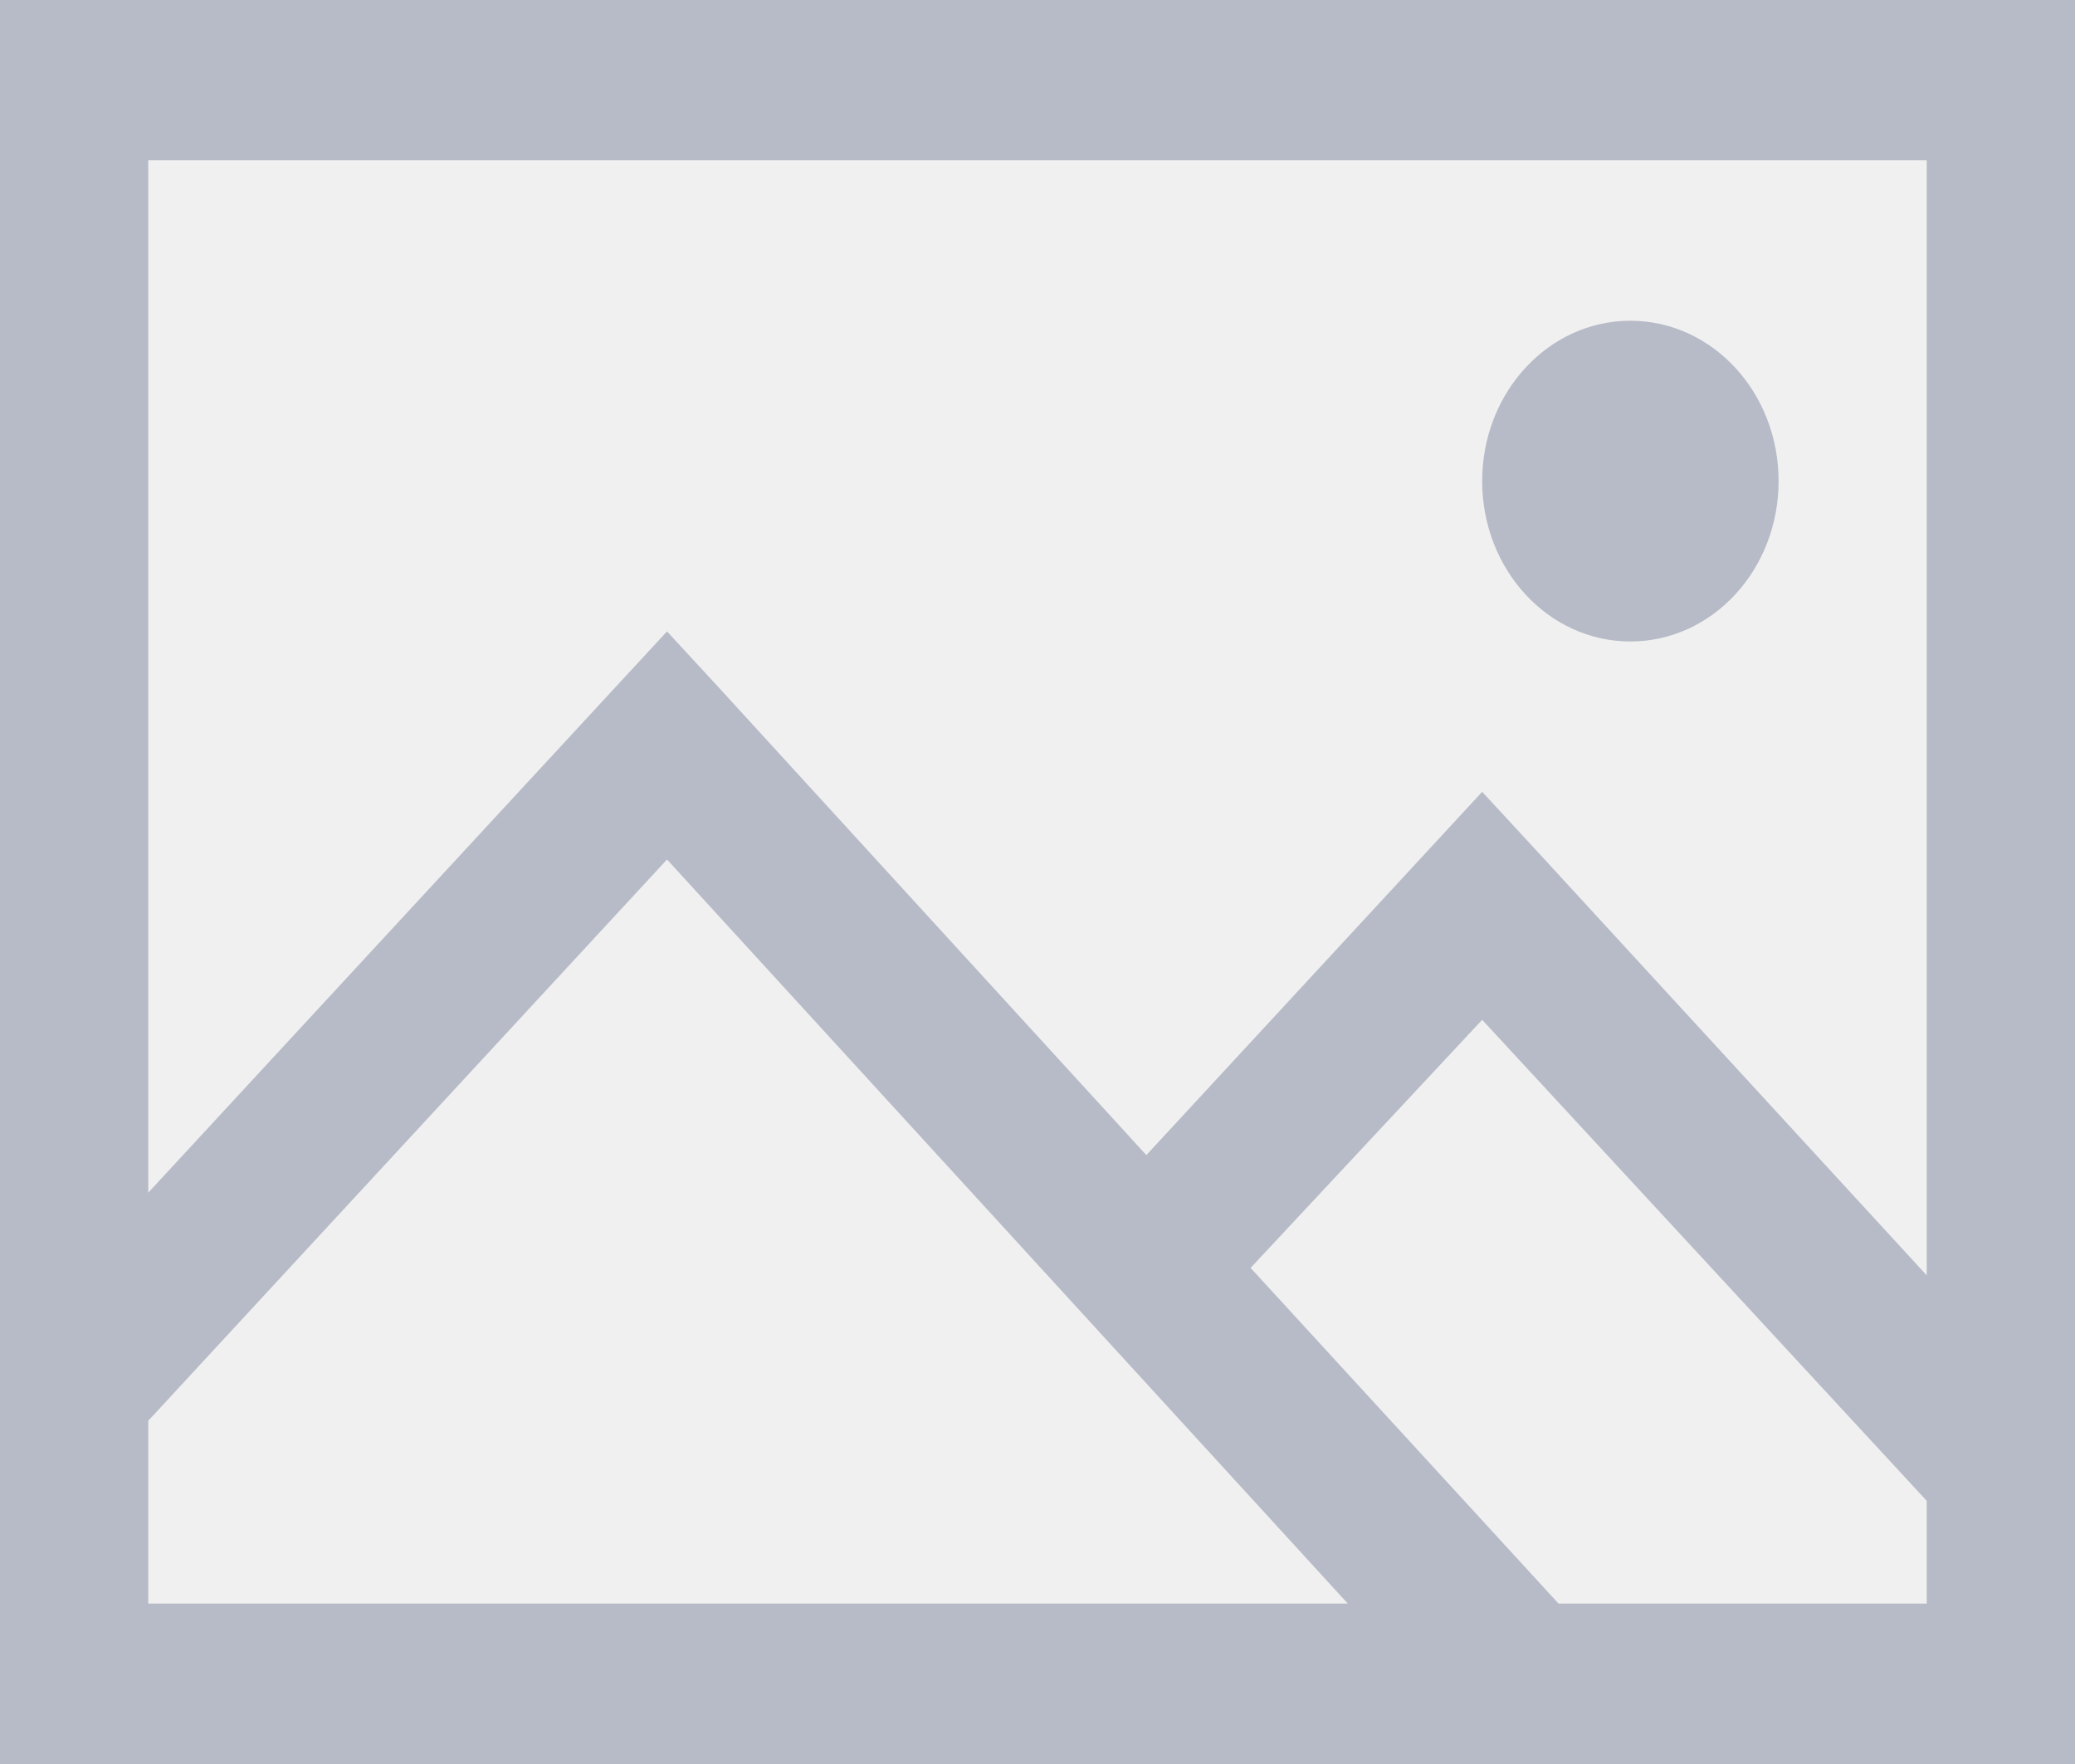
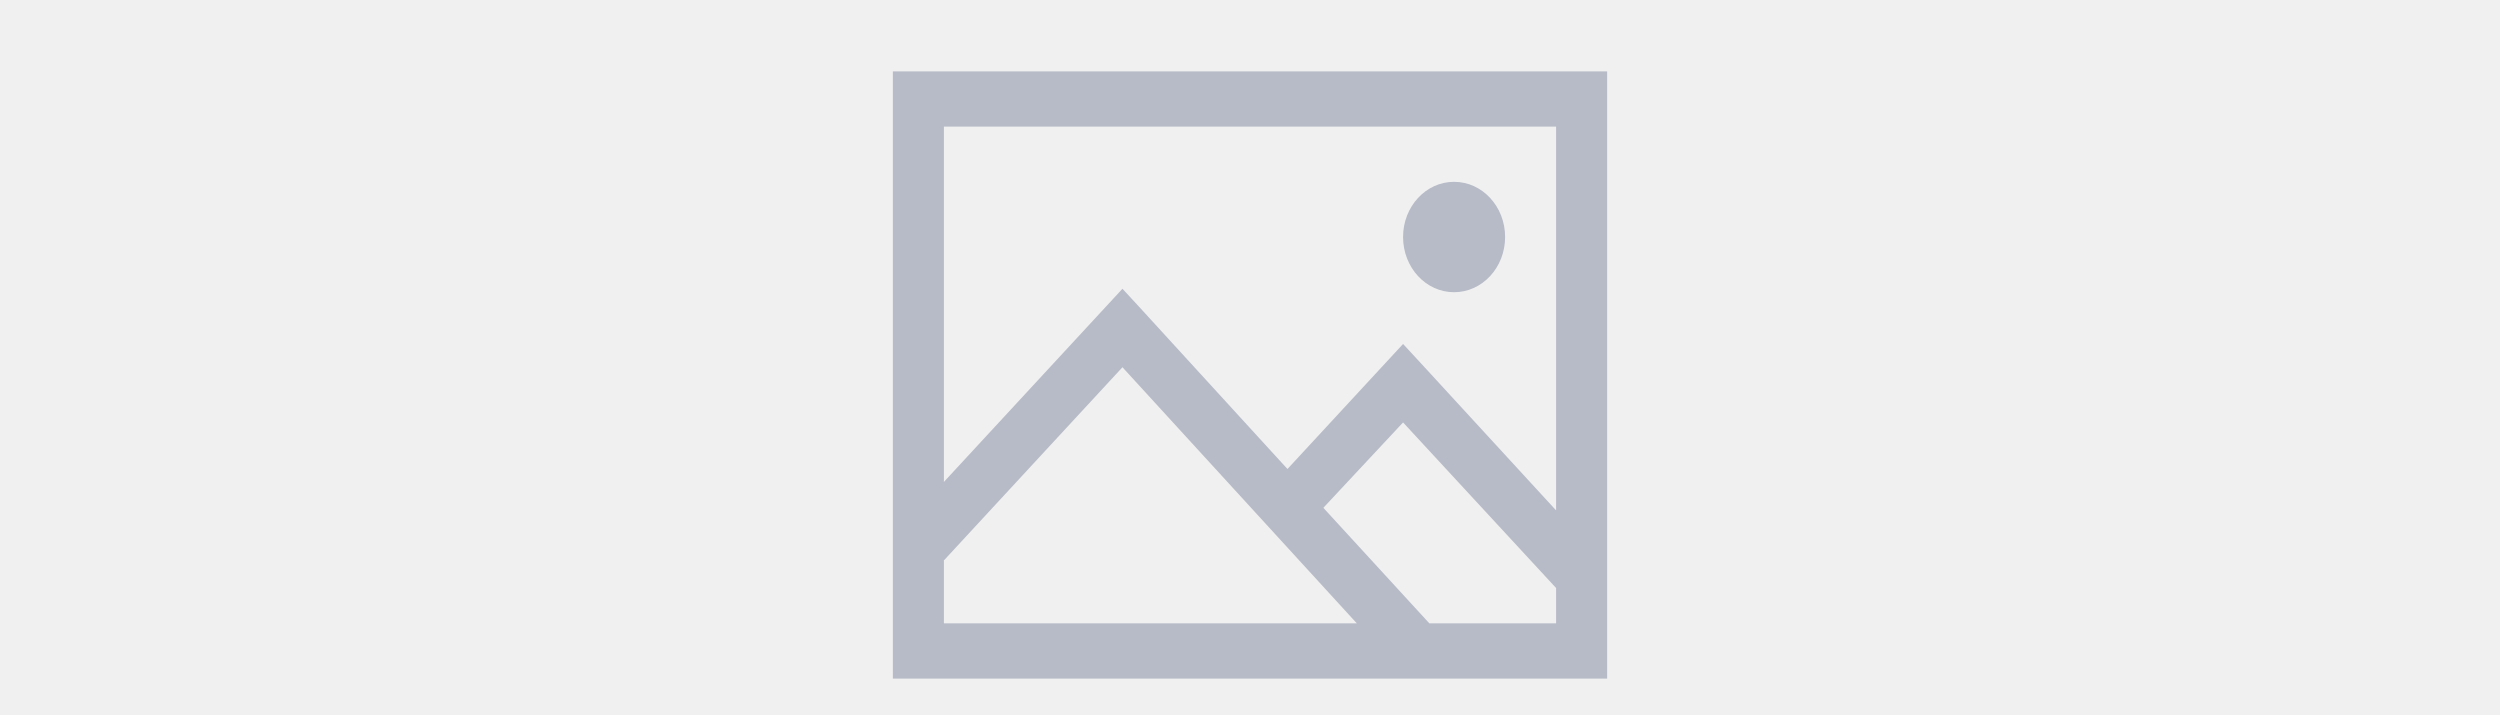
- <svg xmlns="http://www.w3.org/2000/svg" width="20" height="17" viewBox="0 0 20 17" fill="none">
-   <g id="icons8-picture (2) 1" clip-path="url(#clip0_74_572)">
-     <path id="Vector" d="M0 0V17H20V0H0ZM1.429 1.545H18.571V12.291L14.799 8.186L14.286 7.631L11.049 11.132L6.942 6.641L6.429 6.085L1.429 11.494V1.545ZM15.714 3.091C14.925 3.091 14.286 3.782 14.286 4.636C14.286 5.491 14.925 6.182 15.714 6.182C16.504 6.182 17.143 5.491 17.143 4.636C17.143 3.782 16.504 3.091 15.714 3.091ZM6.429 8.283L12.991 15.454H1.429V13.692L6.429 8.283ZM14.286 9.828L18.571 14.464V15.454H15.022L12.054 12.219L14.286 9.828Z" fill="#B7BBC7" />
-   </g>
-   <defs>
-     <clipPath id="clip0_74_572">
-       <rect width="20" height="17" fill="white" />
-     </clipPath>
-   </defs>
+ <svg xmlns="http://www.w3.org/2000/svg" width="70" height="20" viewBox="0 0 70 20" fill="none">
+   <path d="M25 2V19H45V2H25ZM26.429 3.545H43.571V14.291L39.799 10.186L39.286 9.631L36.049 13.132L31.942 8.641L31.429 8.085L26.429 13.494V3.545ZM40.714 5.091C39.925 5.091 39.286 5.782 39.286 6.636C39.286 7.491 39.925 8.182 40.714 8.182C41.504 8.182 42.143 7.491 42.143 6.636C42.143 5.782 41.504 5.091 40.714 5.091ZM31.429 10.283L37.991 17.454H26.429V15.692L31.429 10.283ZM39.286 11.828L43.571 16.465V17.454H40.022L37.054 14.219L39.286 11.828Z" fill="#B7BBC7" />
</svg>
